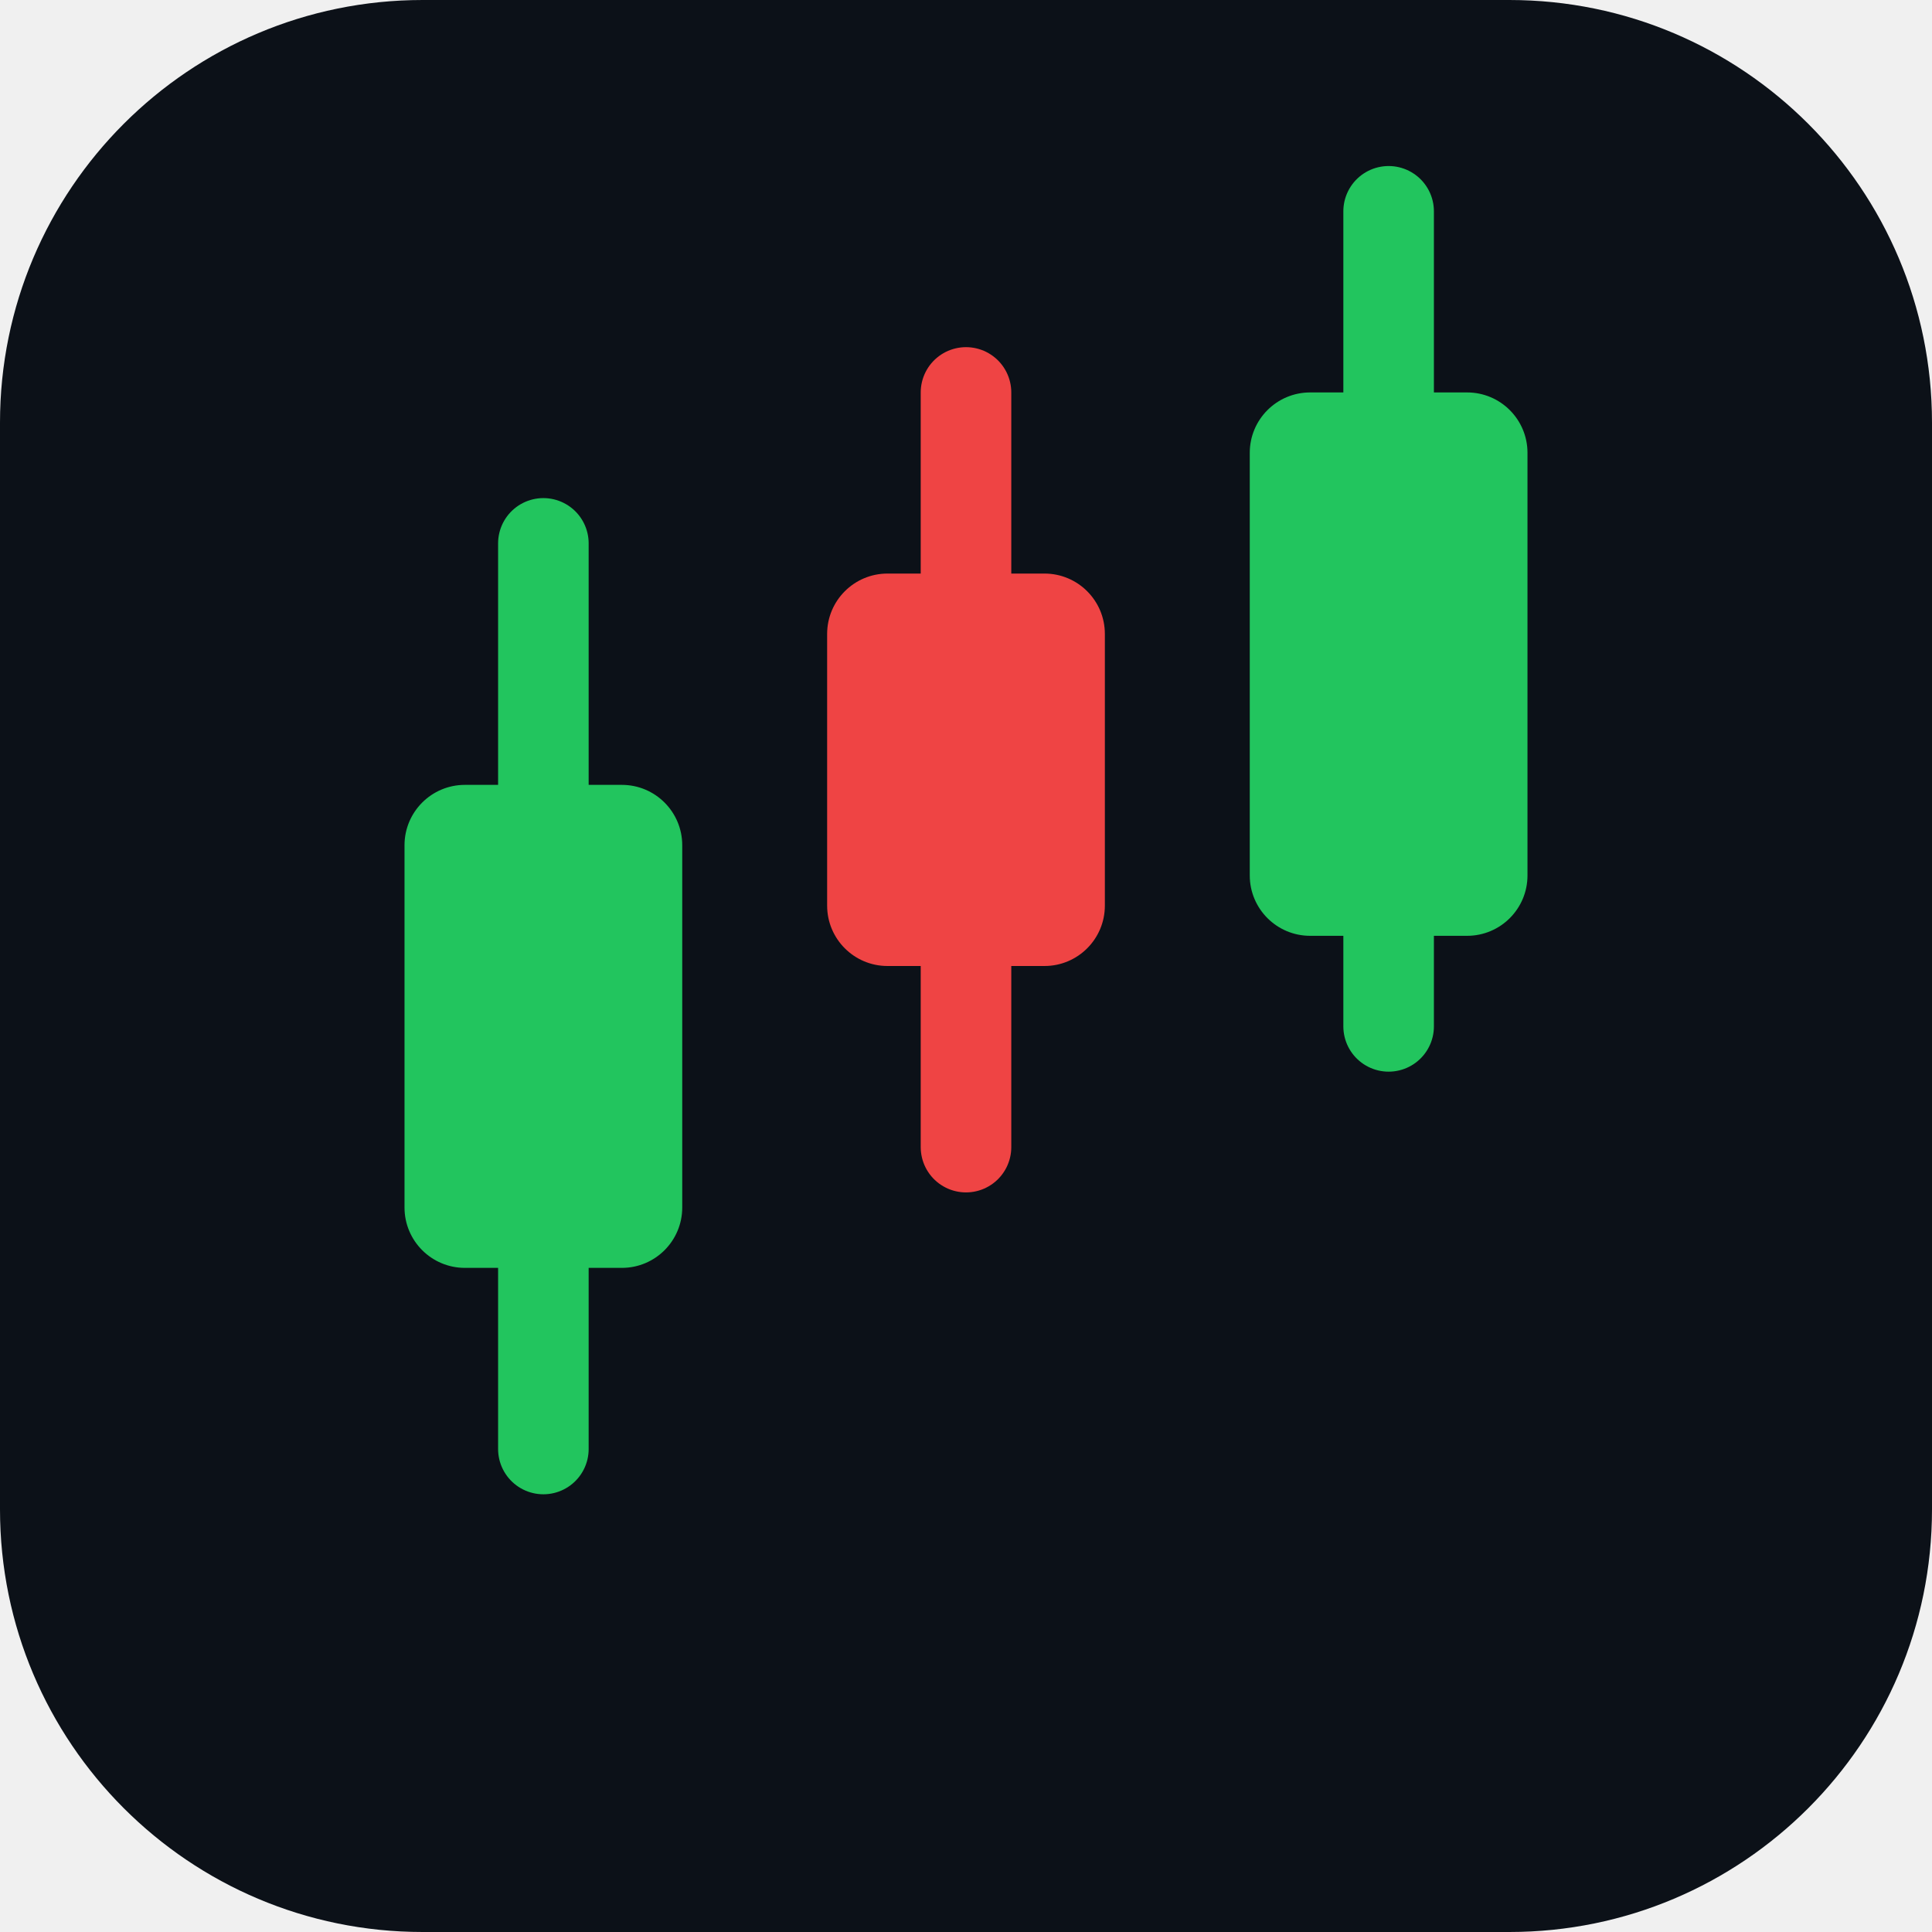
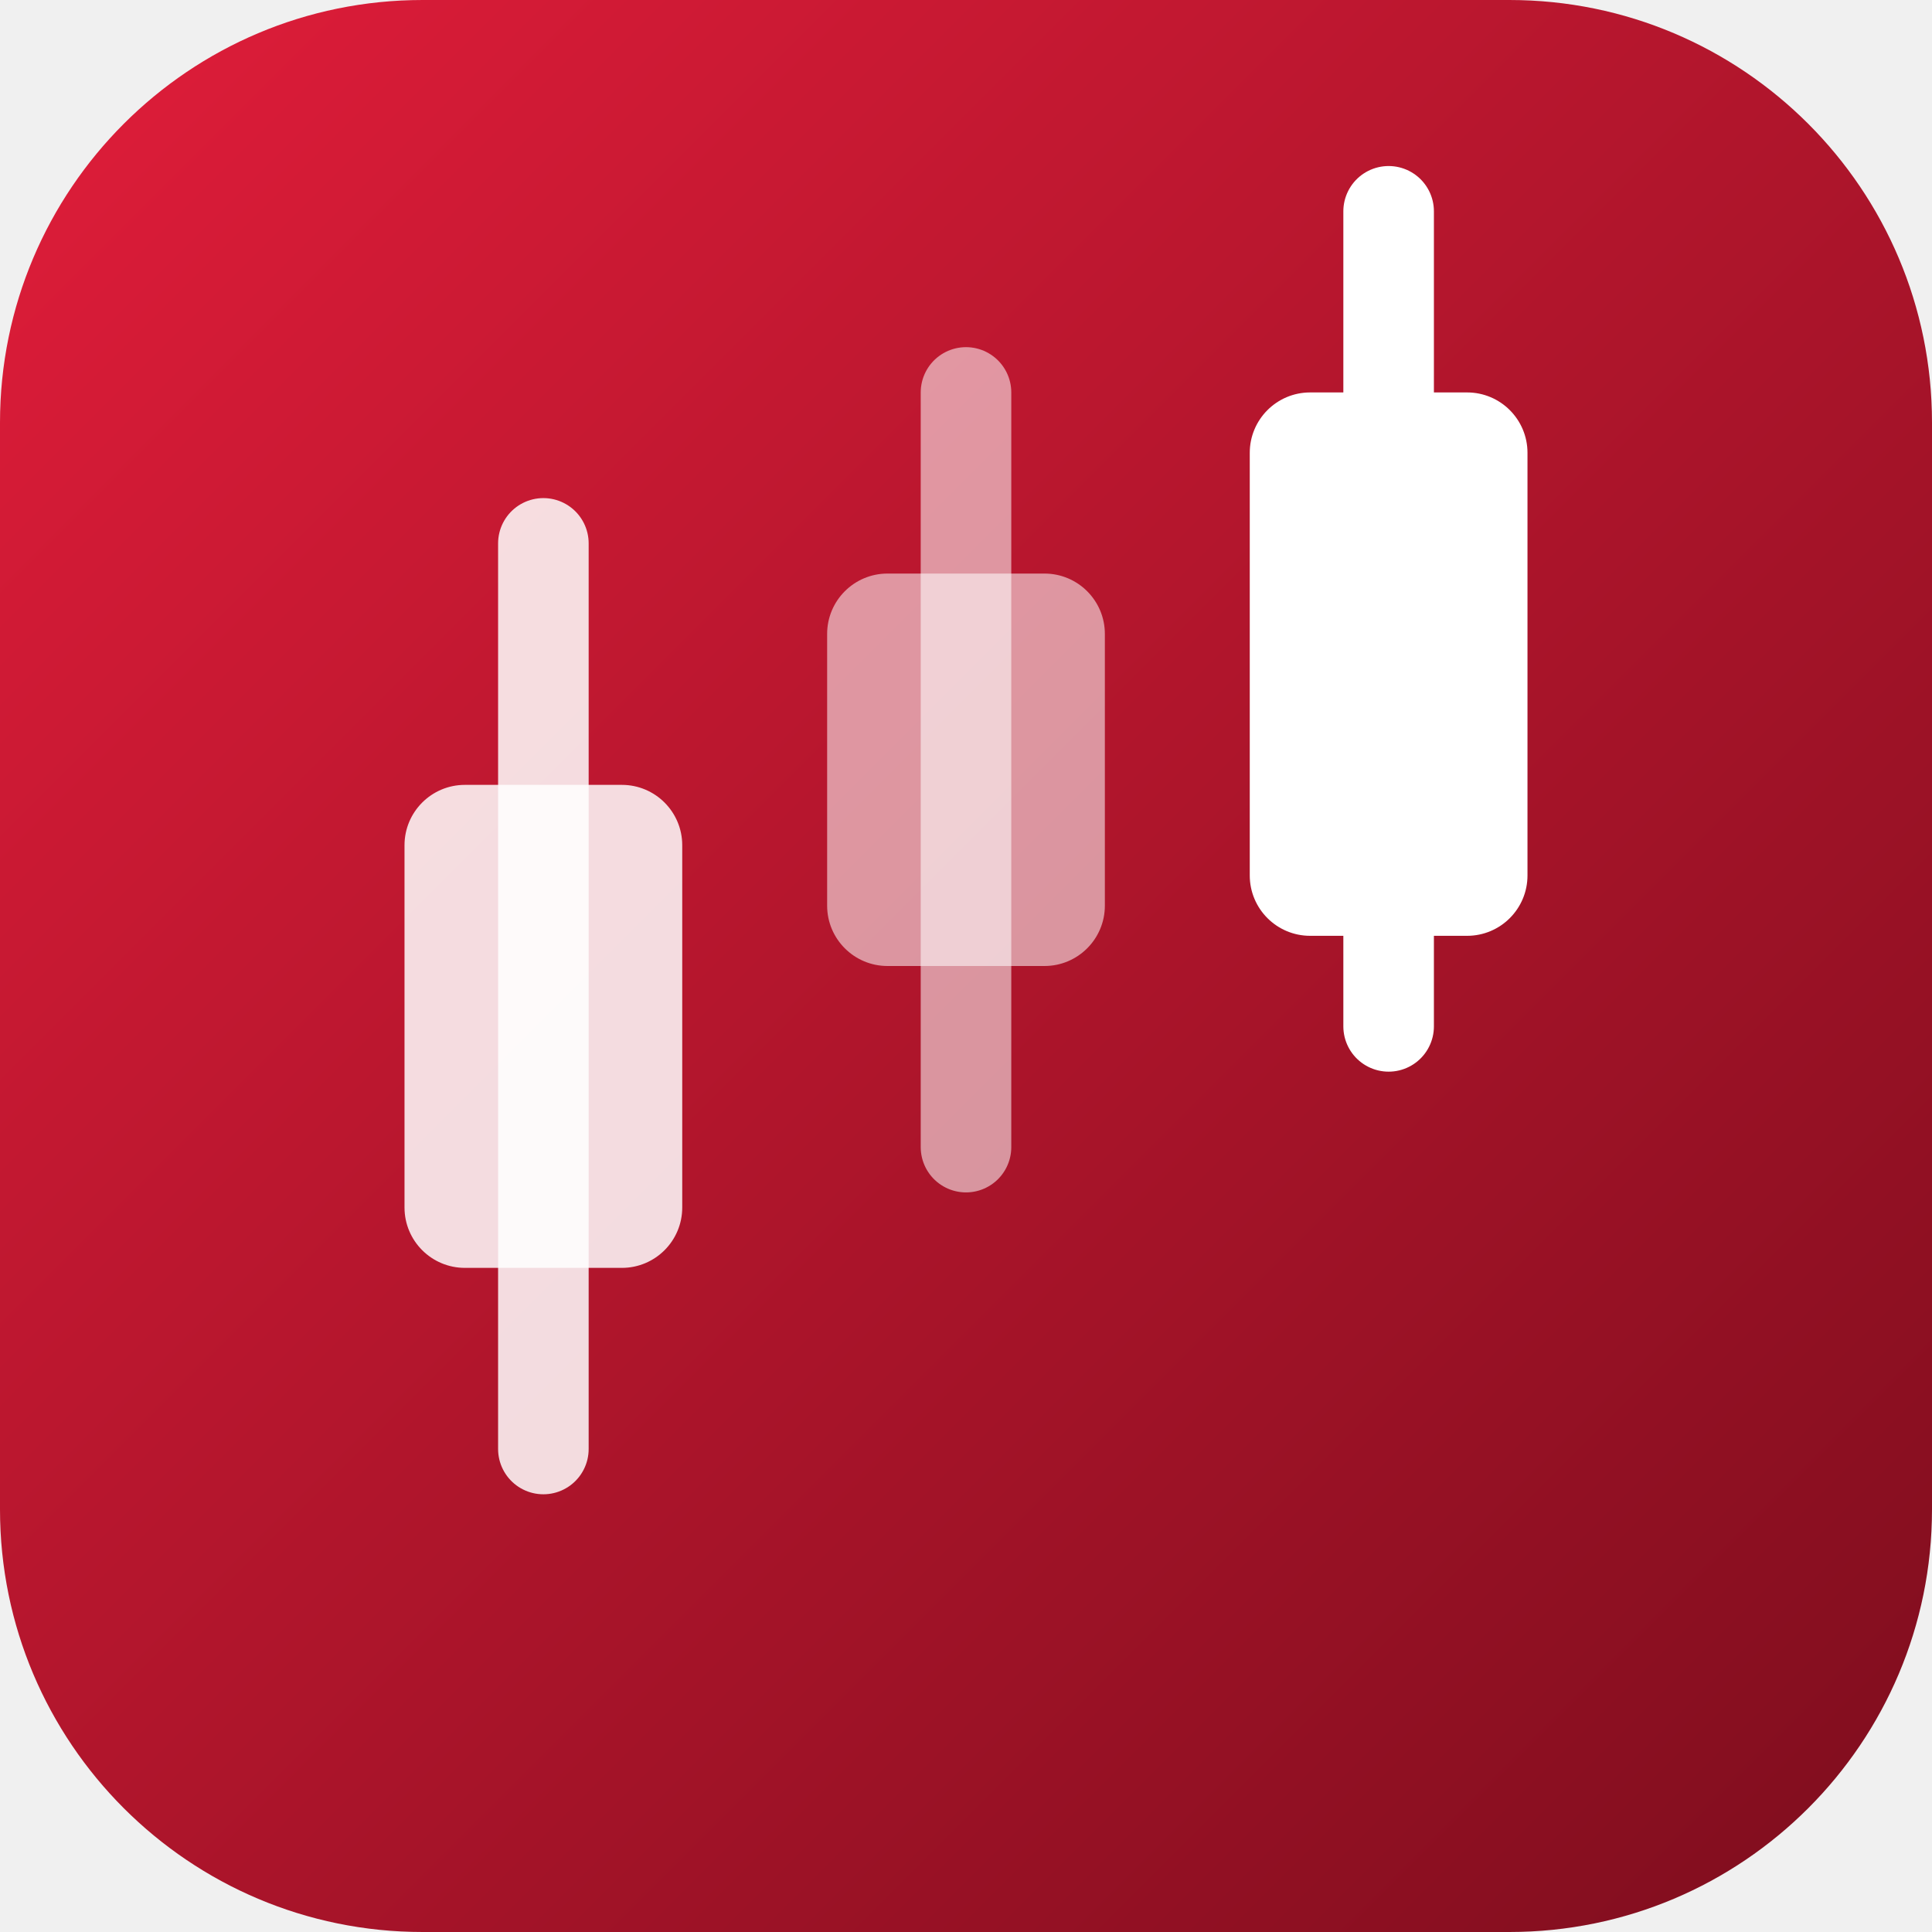
<svg xmlns="http://www.w3.org/2000/svg" viewBox="0 0 32 32">
-   <rect width="32" height="32" rx="7" fill="#0C1118" />
-   <line x1="9" y1="9" x2="9" y2="24" stroke="#22C55E" stroke-width="1.5" stroke-linecap="round" />
-   <rect x="6.7" y="13" width="4.6" height="8" rx="1" fill="#22C55E" />
-   <line x1="16" y1="6.5" x2="16" y2="19" stroke="#EF4444" stroke-width="1.5" stroke-linecap="round" />
-   <rect x="13.7" y="9.5" width="4.6" height="6.5" rx="1" fill="#EF4444" />
-   <line x1="23" y1="3.5" x2="23" y2="17" stroke="#22C55E" stroke-width="1.5" stroke-linecap="round" />
-   <rect x="20.7" y="6.5" width="4.6" height="9" rx="1" fill="#22C55E" />
+   <defs>
+     <linearGradient id="g" x1="0" y1="0" x2="1" y2="1">
+       <stop offset="0" stop-color="#e11d3a" />
+       <stop offset="1" stop-color="#7d0d1d" />
+     </linearGradient>
+   </defs>
+   <rect width="32" height="32" rx="7" fill="url(#g)" />
+   <line x1="9" y1="9" x2="9" y2="24" stroke="#ffffff" stroke-width="1.5" stroke-linecap="round" opacity="0.85" />
+   <rect x="6.7" y="13" width="4.6" height="8" rx="1" fill="#ffffff" opacity="0.85" />
+   <line x1="16" y1="6.5" x2="16" y2="19" stroke="#ffffff" stroke-width="1.5" stroke-linecap="round" opacity="0.55" />
+   <rect x="13.7" y="9.5" width="4.6" height="6.5" rx="1" fill="#ffffff" opacity="0.55" />
+   <line x1="23" y1="3.5" x2="23" y2="17" stroke="#ffffff" stroke-width="1.5" stroke-linecap="round" />
+   <rect x="20.7" y="6.5" width="4.6" height="9" rx="1" fill="#ffffff" />
</svg>
